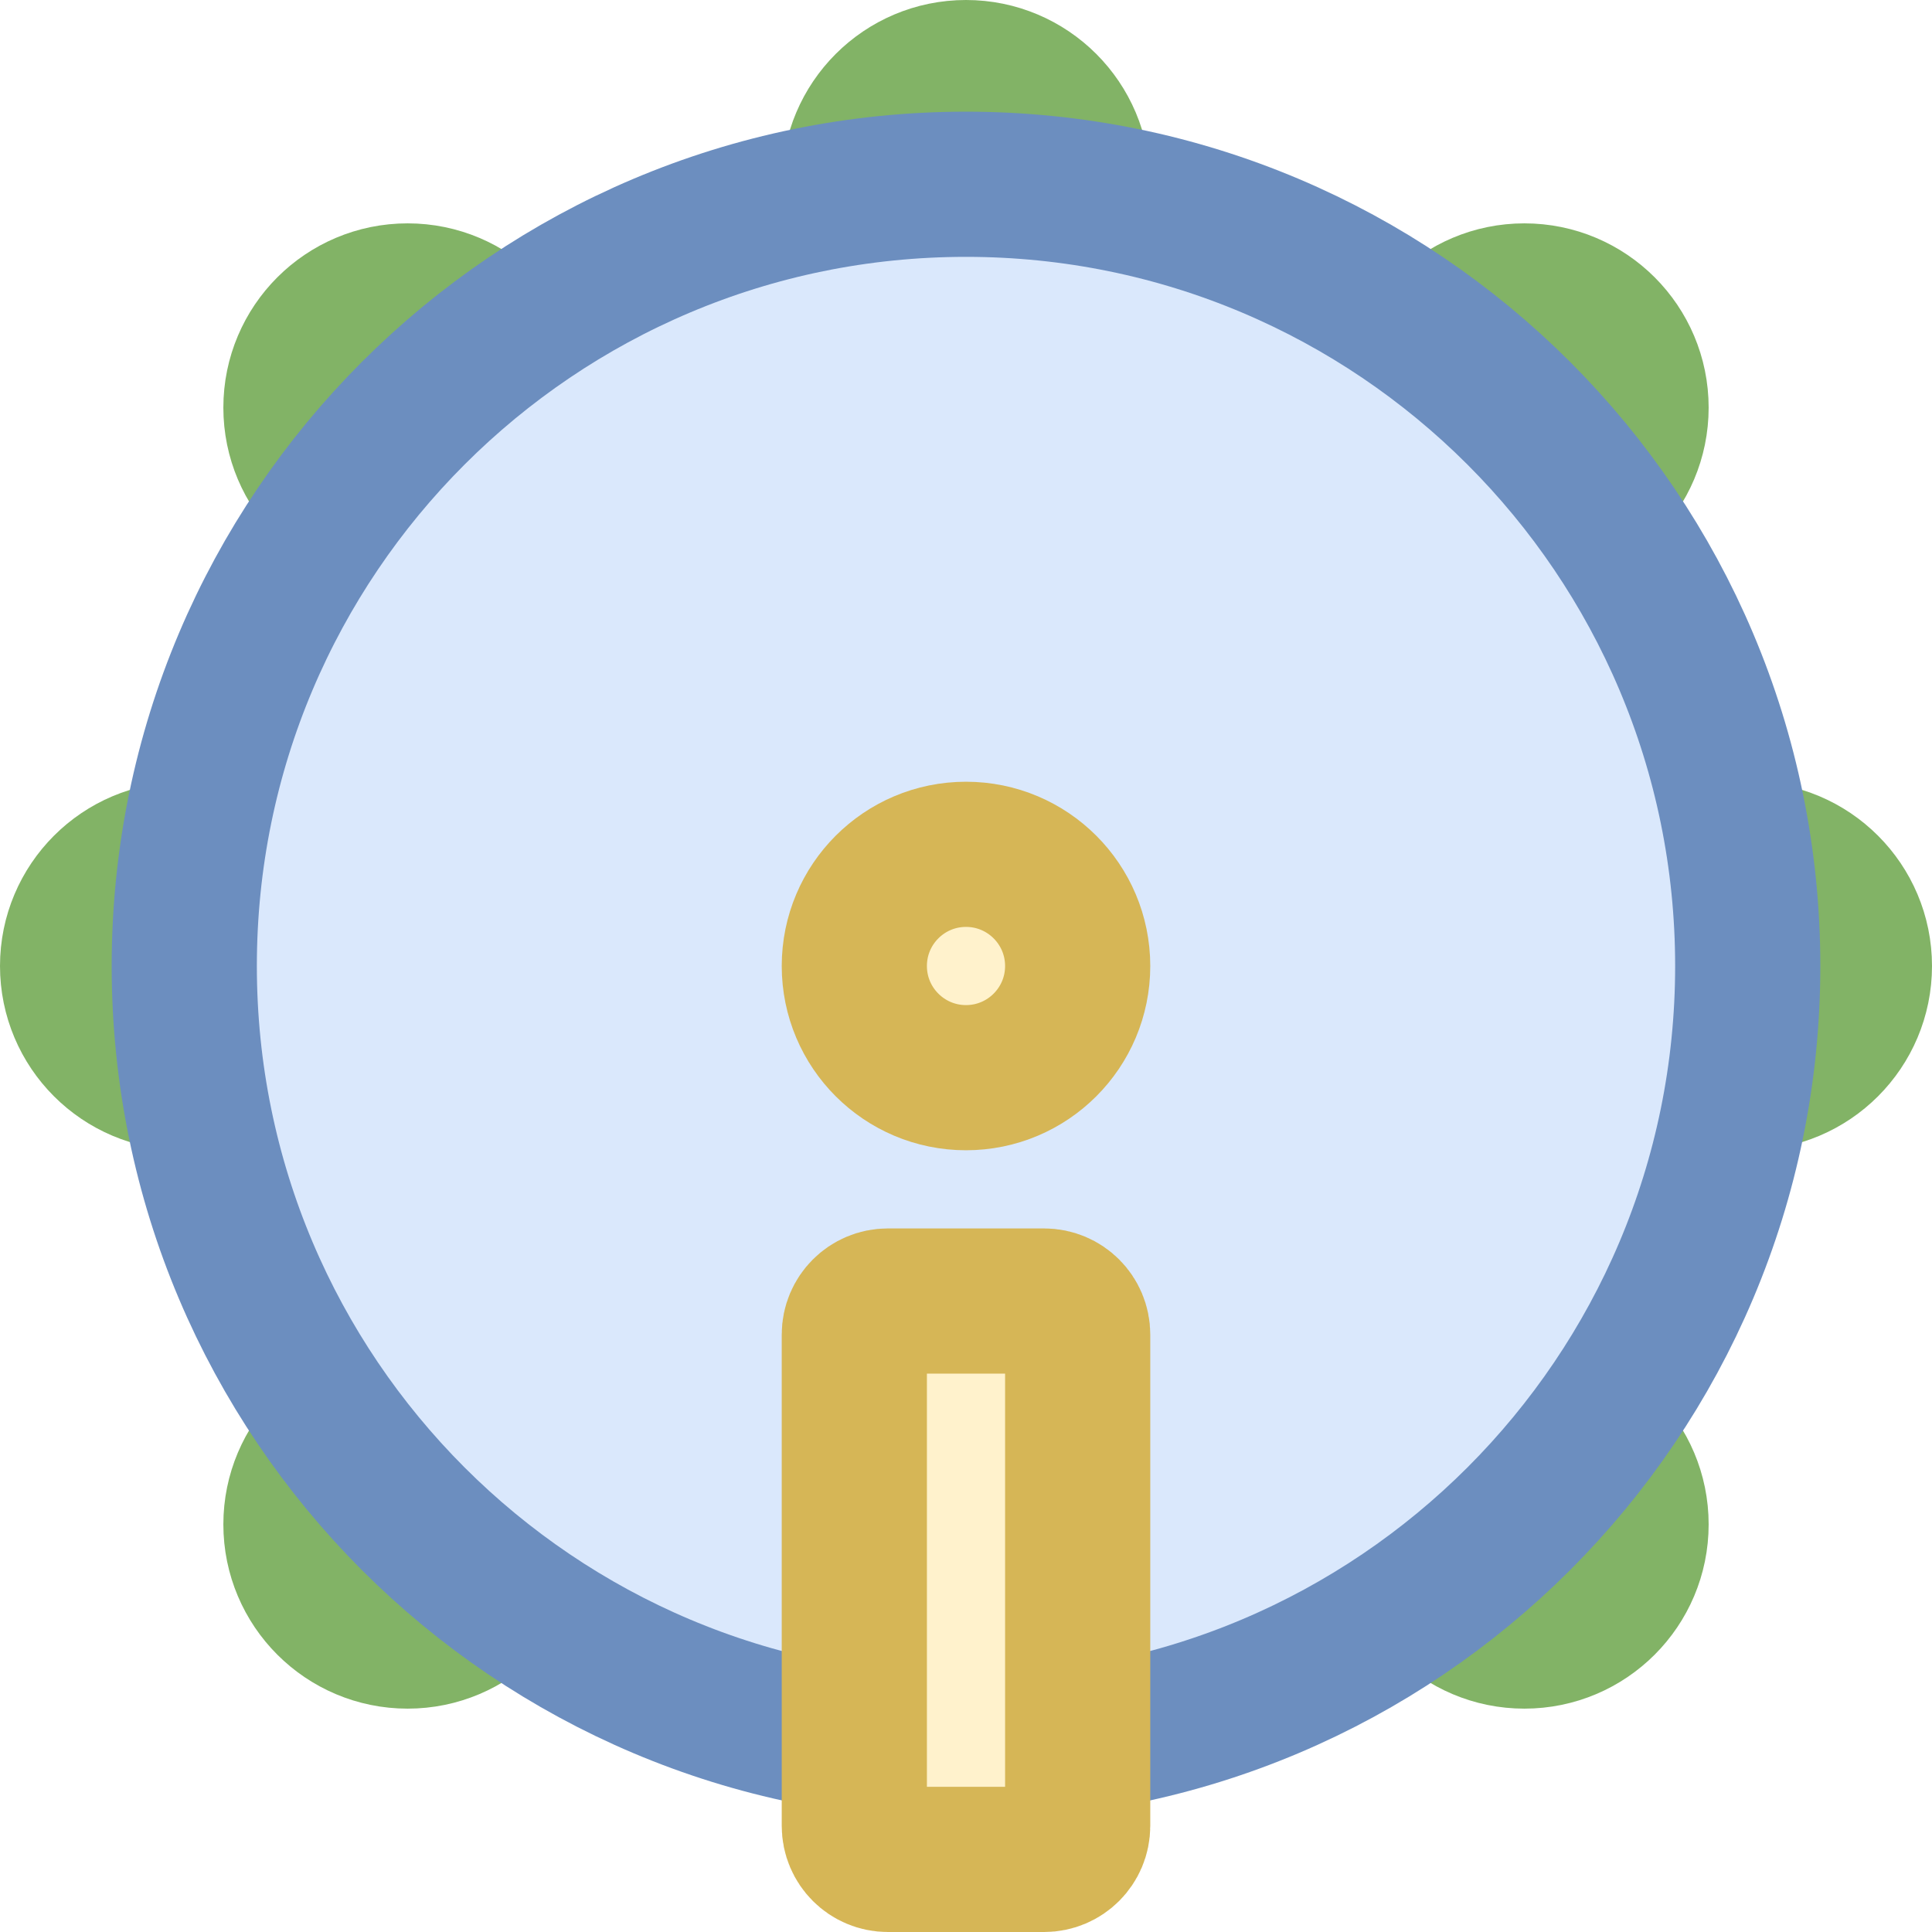
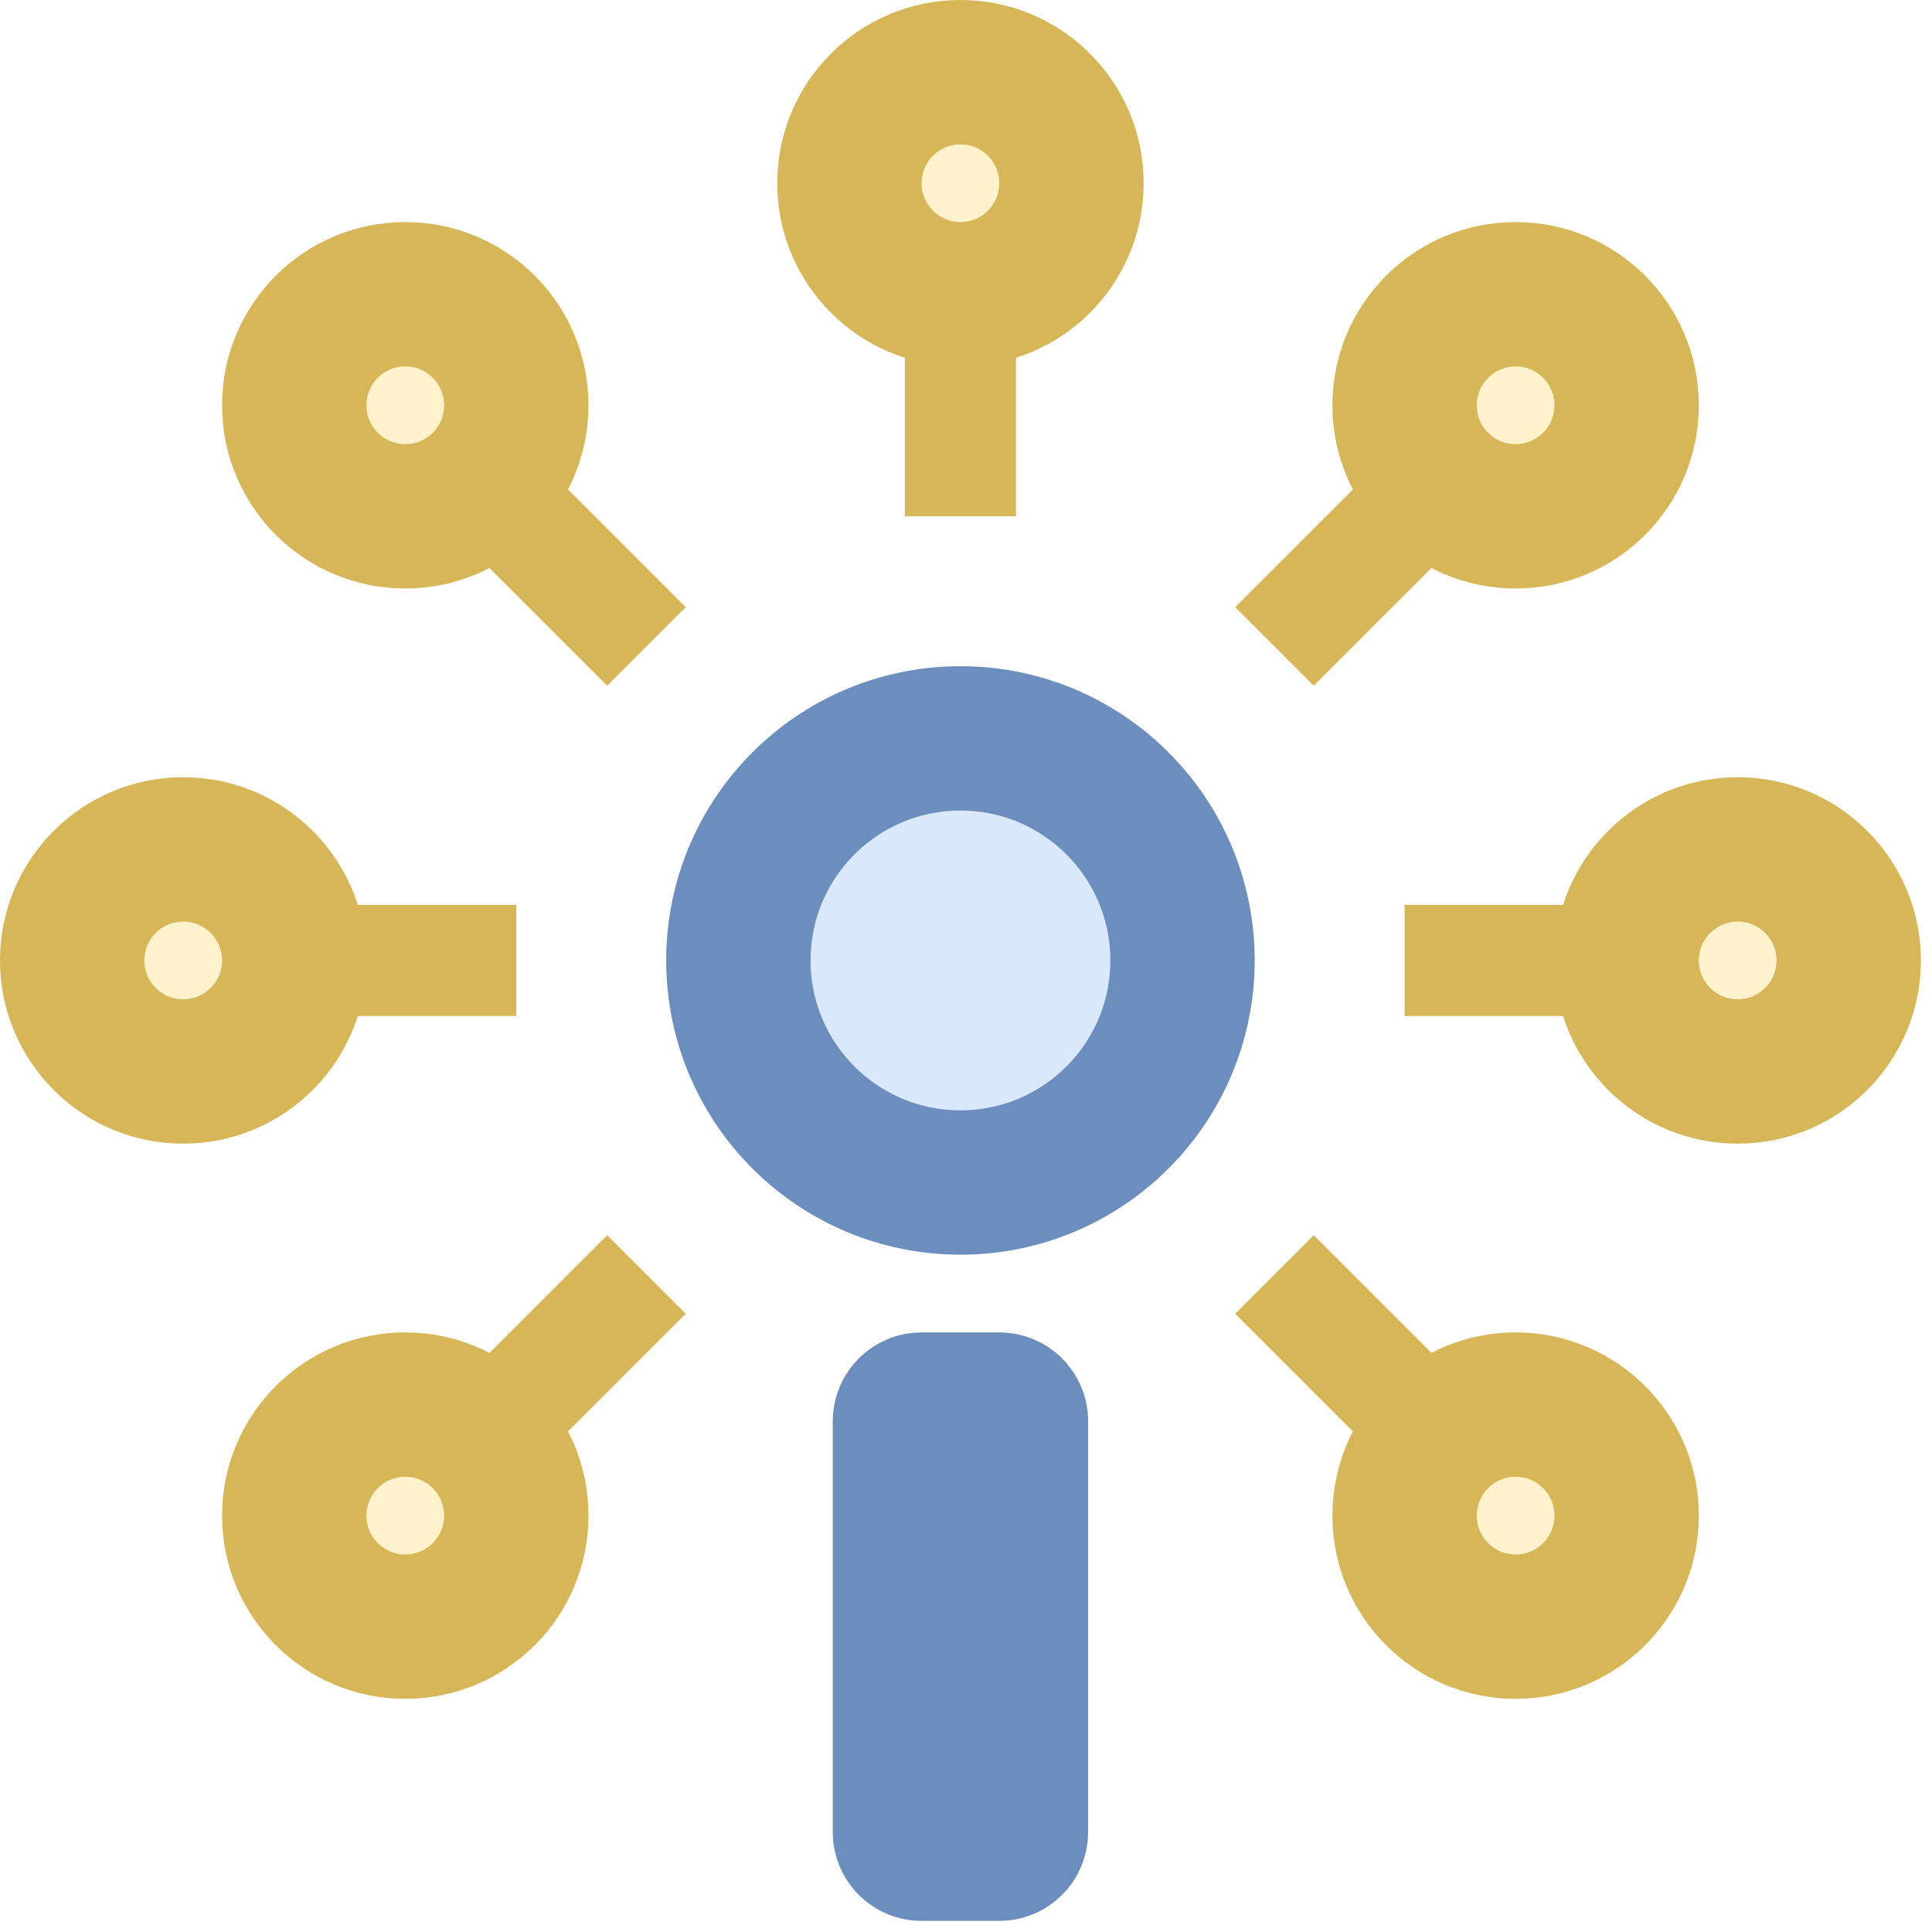
- <svg xmlns="http://www.w3.org/2000/svg" version="1.1" width="173px" height="173px" viewBox="-0.5 -0.5 173 173">
+ <svg xmlns="http://www.w3.org/2000/svg" version="1.1" width="174px" height="174px" viewBox="-0.5 -0.5 174 174">
  <defs />
  <g>
-     <ellipse cx="36" cy="136" rx="10" ry="10" fill="#d5e8d4" stroke="#82b366" stroke-width="13" pointer-events="all" />
-     <ellipse cx="136" cy="136" rx="10" ry="10" fill="#d5e8d4" stroke="#82b366" stroke-width="13" pointer-events="all" />
-     <ellipse cx="156" cy="86" rx="10" ry="10" fill="#d5e8d4" stroke="#82b366" stroke-width="13" pointer-events="all" />
-     <ellipse cx="16" cy="86" rx="10" ry="10" fill="#d5e8d4" stroke="#82b366" stroke-width="13" pointer-events="all" />
-     <ellipse cx="86" cy="16" rx="10" ry="10" fill="#d5e8d4" stroke="#82b366" stroke-width="13" pointer-events="all" />
-     <ellipse cx="136" cy="36" rx="10" ry="10" fill="#d5e8d4" stroke="#82b366" stroke-width="13" pointer-events="all" />
-     <ellipse cx="36" cy="36" rx="10" ry="10" fill="#d5e8d4" stroke="#82b366" stroke-width="13" pointer-events="all" />
-     <ellipse cx="86" cy="86" rx="70" ry="70" fill="#dae8fc" stroke="#6c8ebf" stroke-width="13" pointer-events="all" />
-     <rect x="76" y="116" width="20" height="50" rx="3" ry="3" fill="#fff2cc" stroke="#d6b656" stroke-width="13" pointer-events="all" />
-     <ellipse cx="86" cy="86" rx="10" ry="10" fill="#fff2cc" stroke="#d6b656" stroke-width="13" pointer-events="all" />
+     <path d="M 43.07 128.93 L 57.72 114.28" fill="none" stroke="#d6b656" stroke-width="10" stroke-miterlimit="10" pointer-events="stroke" />
+     <ellipse cx="36" cy="136" rx="10" ry="10" fill="#fff2cc" stroke="#d6b656" stroke-width="13" pointer-events="all" />
+     <path d="M 128.93 128.93 L 114.28 114.28" fill="none" stroke="#d6b656" stroke-width="10" stroke-miterlimit="10" pointer-events="stroke" />
+     <ellipse cx="136" cy="136" rx="10" ry="10" fill="#fff2cc" stroke="#d6b656" stroke-width="13" pointer-events="all" />
+     <path d="M 146 86 L 126 86" fill="none" stroke="#d6b656" stroke-width="10" stroke-miterlimit="10" pointer-events="stroke" />
+     <ellipse cx="156" cy="86" rx="10" ry="10" fill="#fff2cc" stroke="#d6b656" stroke-width="13" pointer-events="all" />
+     <path d="M 26 86 L 46 86" fill="none" stroke="#d6b656" stroke-width="10" stroke-miterlimit="10" pointer-events="stroke" />
+     <ellipse cx="16" cy="86" rx="10" ry="10" fill="#fff2cc" stroke="#d6b656" stroke-width="13" pointer-events="all" />
+     <path d="M 86 26 L 86 46" fill="none" stroke="#d6b656" stroke-width="10" stroke-miterlimit="10" pointer-events="stroke" />
+     <ellipse cx="86" cy="16" rx="10" ry="10" fill="#fff2cc" stroke="#d6b656" stroke-width="13" pointer-events="all" />
+     <path d="M 128.93 43.07 L 114.28 57.72" fill="none" stroke="#d6b656" stroke-width="10" stroke-miterlimit="10" pointer-events="stroke" />
+     <ellipse cx="136" cy="36" rx="10" ry="10" fill="#fff2cc" stroke="#d6b656" stroke-width="13" pointer-events="all" />
+     <path d="M 43.07 43.07 L 57.72 57.72" fill="none" stroke="#d6b656" stroke-width="10" stroke-miterlimit="10" pointer-events="stroke" />
+     <ellipse cx="36" cy="36" rx="10" ry="10" fill="#fff2cc" stroke="#d6b656" stroke-width="13" pointer-events="all" />
+     <rect x="81" y="126" width="10" height="40" rx="1.5" ry="1.5" fill="#dae8fc" stroke="#6c8ebf" stroke-width="13" pointer-events="all" />
+     <ellipse cx="86" cy="86" rx="20" ry="20" fill="#dae8fc" stroke="#6c8ebf" stroke-width="13" pointer-events="all" />
  </g>
</svg>
